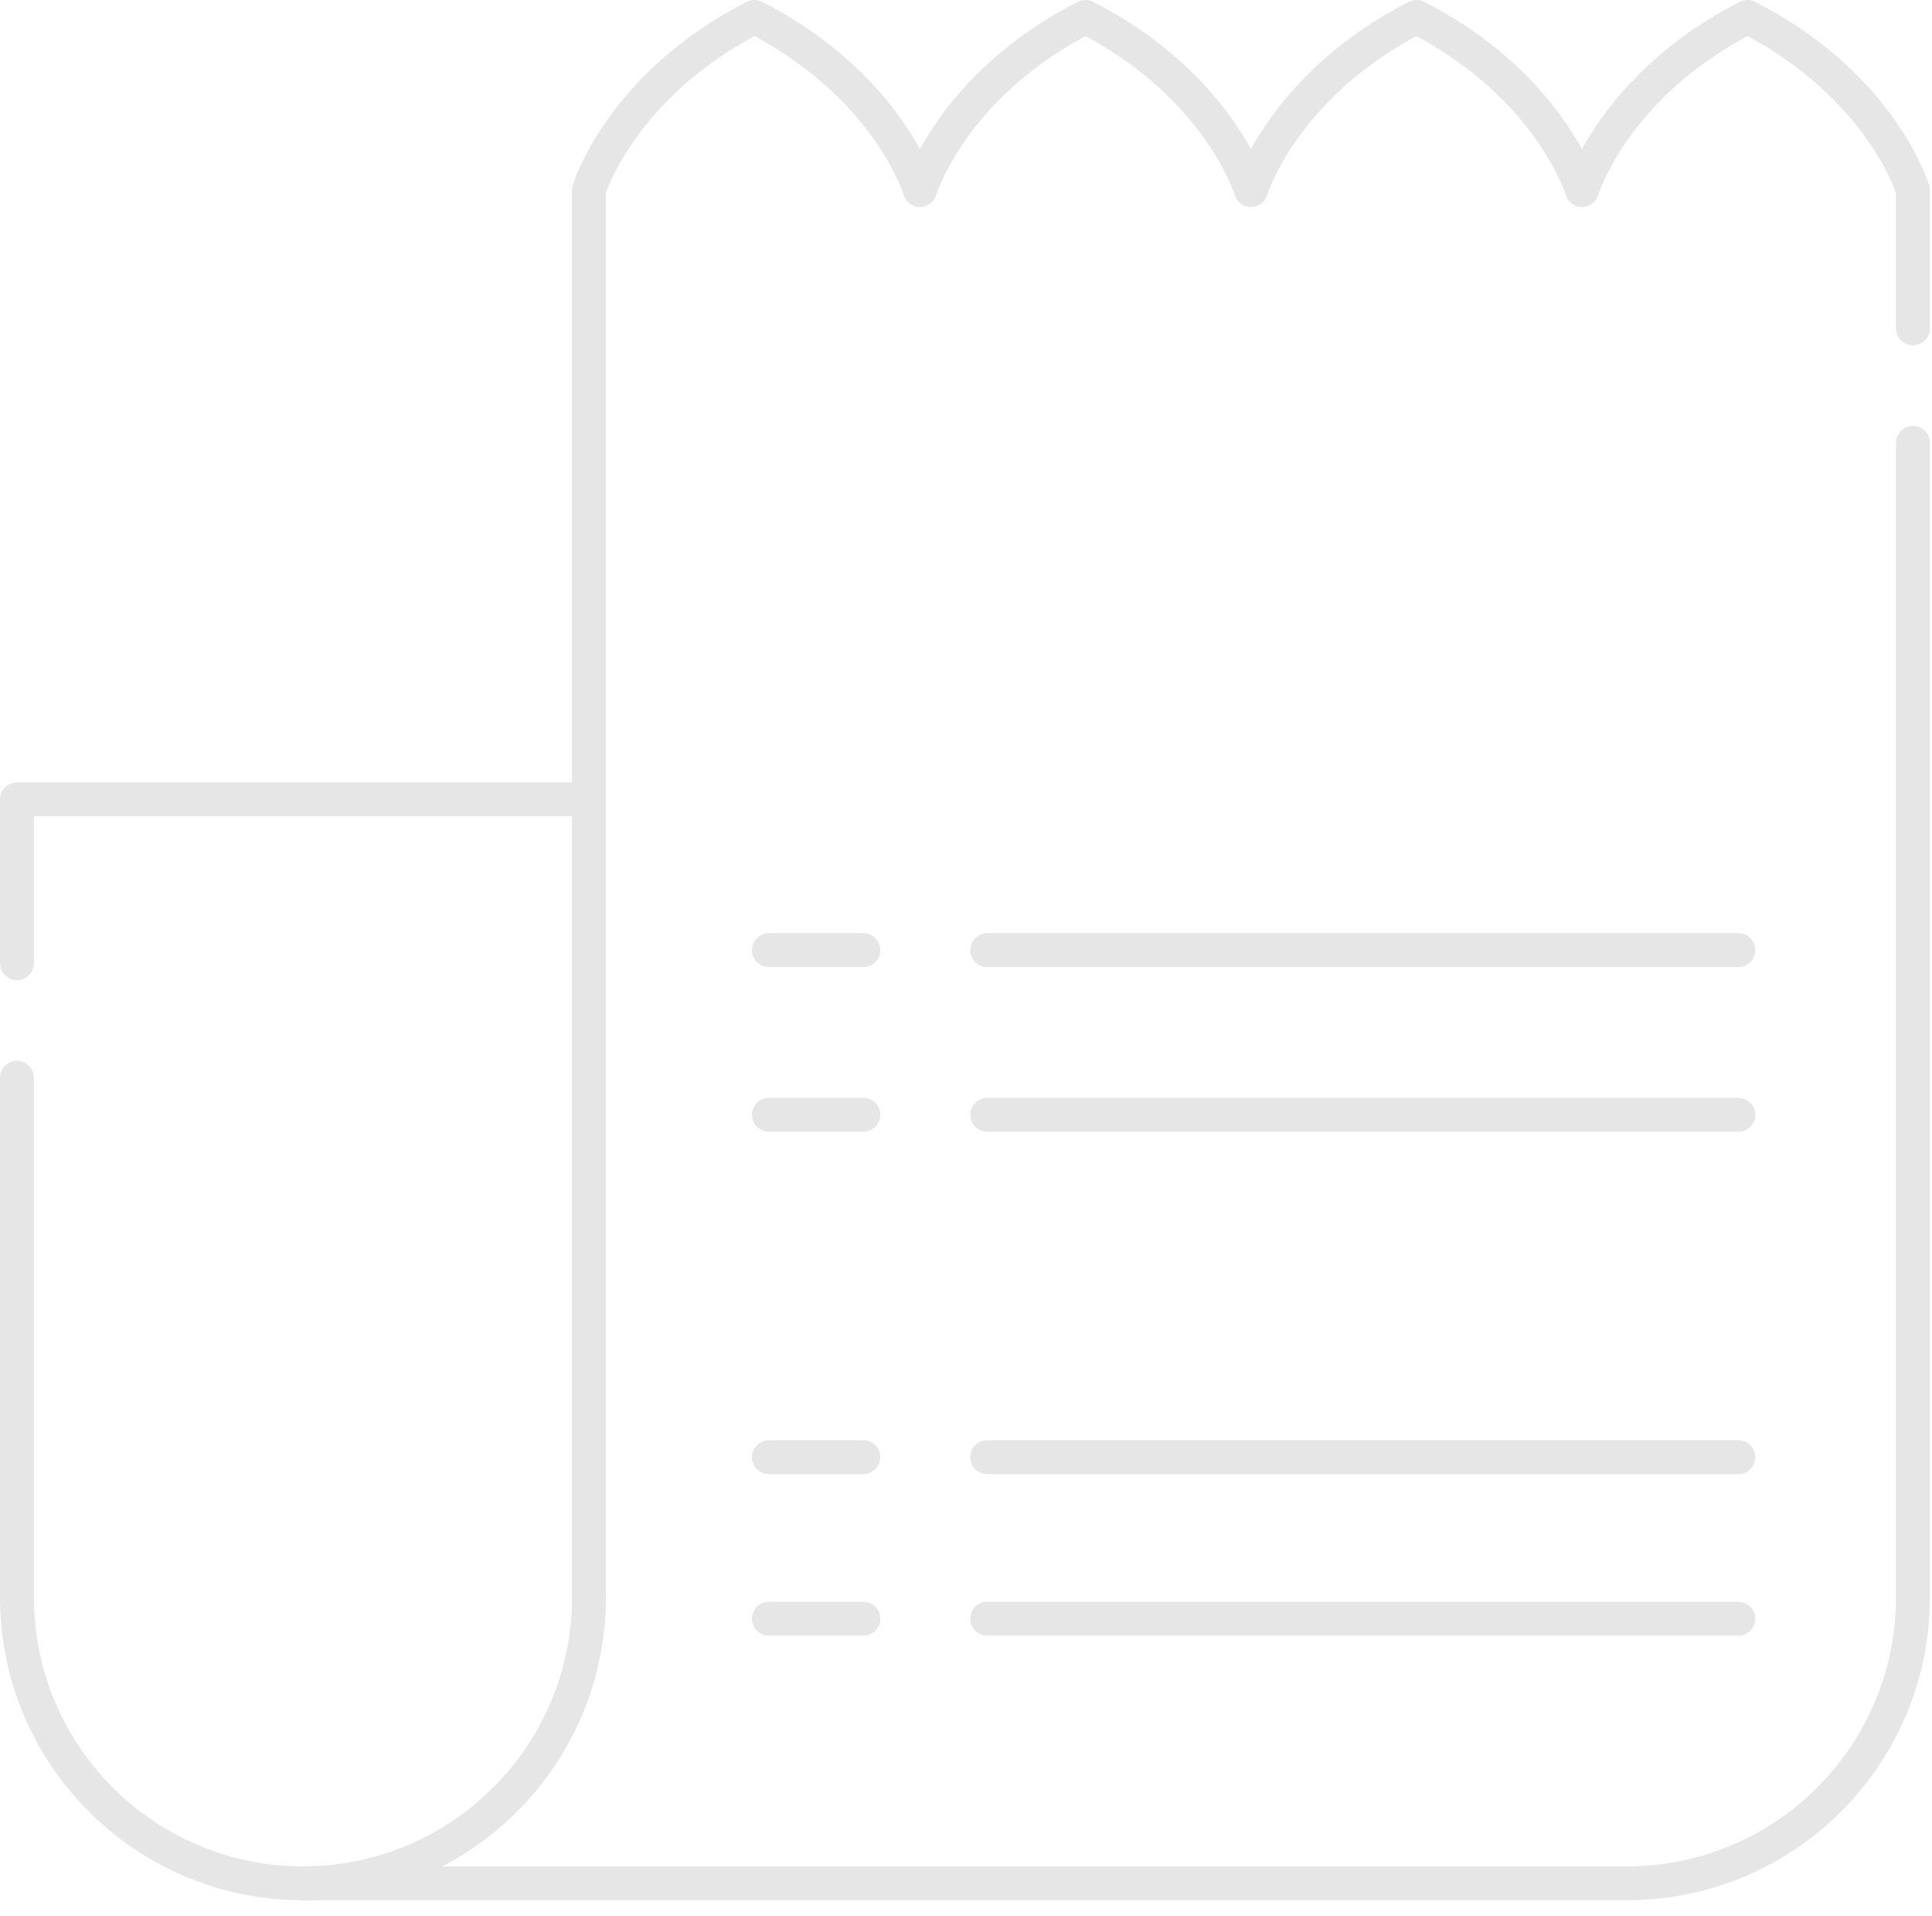
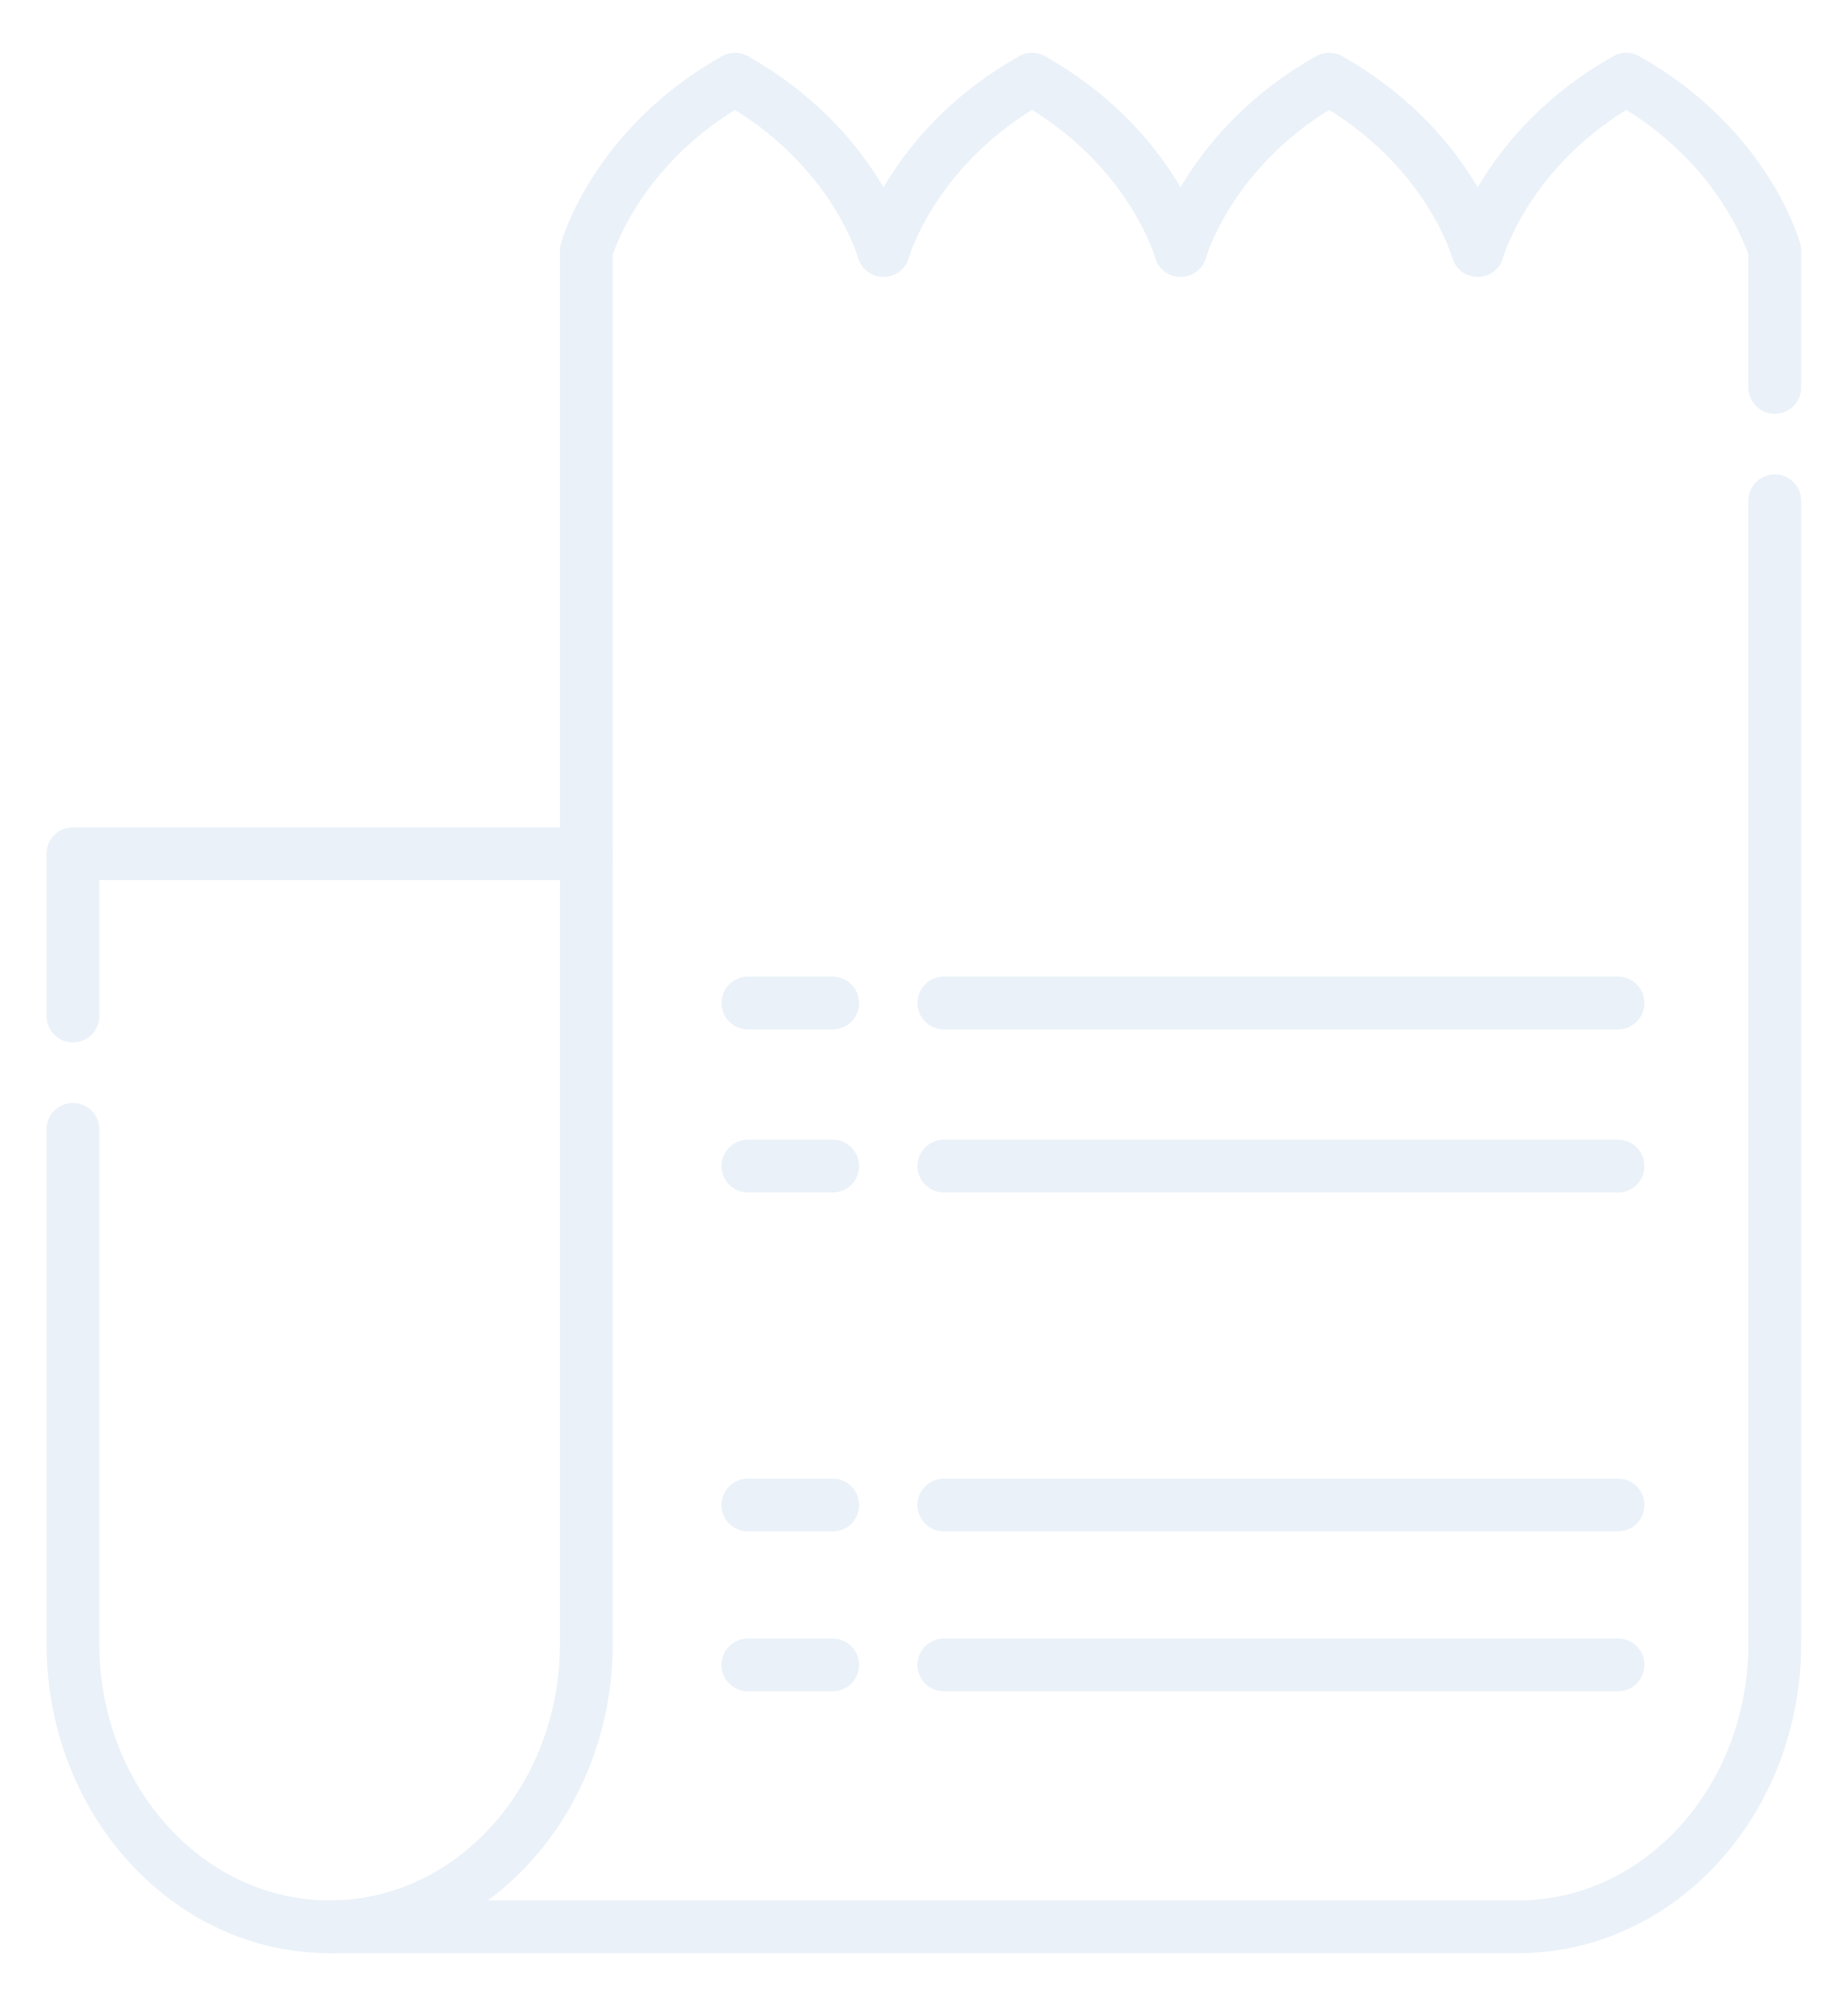
- <svg xmlns="http://www.w3.org/2000/svg" width="114" height="113" viewBox="0 0 114 113" fill="none">
+ <svg xmlns="http://www.w3.org/2000/svg" width="70" height="76" viewBox="0 0 70 76" fill="none">
  <g opacity="0.8">
-     <path d="M1 63.584V94.236C1 103.555 8.557 111.112 17.876 111.112C27.197 111.112 34.752 103.555 34.752 94.236V47.16H1V56.831" stroke="#E0E0E0" stroke-width="2" stroke-miterlimit="10" stroke-linecap="round" stroke-linejoin="round" />
-     <path d="M34.752 47.16V11.213C34.752 11.213 36.618 5.027 44.519 1C52.418 5.027 54.284 11.213 54.284 11.213C54.284 11.213 56.148 5.027 64.049 1C71.95 5.027 73.814 11.213 73.814 11.213C73.814 11.213 75.678 5.027 83.579 1C91.48 5.027 93.346 11.213 93.346 11.213C93.346 11.213 95.21 5.027 103.111 1C107.062 3.013 109.504 5.567 110.956 7.616C112.41 9.667 112.876 11.213 112.876 11.213V19.373" stroke="#E0E0E0" stroke-width="2" stroke-miterlimit="10" stroke-linecap="round" stroke-linejoin="round" />
-     <path d="M112.876 26.127V94.236C112.876 103.555 105.319 111.112 96 111.112H17.876" stroke="#E0E0E0" stroke-width="2" stroke-miterlimit="10" stroke-linecap="round" stroke-linejoin="round" />
-     <path d="M45.37 56.056H50.944" stroke="#E0E0E0" stroke-width="2" stroke-miterlimit="10" stroke-linecap="round" stroke-linejoin="round" />
-     <path d="M58.251 56.056H102.573" stroke="#E0E0E0" stroke-width="2" stroke-miterlimit="10" stroke-linecap="round" stroke-linejoin="round" />
-     <path d="M45.37 65.773H50.944" stroke="#E0E0E0" stroke-width="2" stroke-miterlimit="10" stroke-linecap="round" stroke-linejoin="round" />
-     <path d="M58.251 65.773H102.573" stroke="#E0E0E0" stroke-width="2" stroke-miterlimit="10" stroke-linecap="round" stroke-linejoin="round" />
-     <path d="M45.37 85.974H50.944" stroke="#E0E0E0" stroke-width="2" stroke-miterlimit="10" stroke-linecap="round" stroke-linejoin="round" />
-     <path d="M58.251 85.974H102.573" stroke="#E0E0E0" stroke-width="2" stroke-miterlimit="10" stroke-linecap="round" stroke-linejoin="round" />
-     <path d="M45.37 95.502H50.944" stroke="#E0E0E0" stroke-width="2" stroke-miterlimit="10" stroke-linecap="round" stroke-linejoin="round" />
-     <path d="M58.251 95.502H102.573" stroke="#E0E0E0" stroke-width="2" stroke-miterlimit="10" stroke-linecap="round" stroke-linejoin="round" />
+     <path d="M2.763 42.785V62.272C2.763 68.196 7.118 73 12.489 73C17.861 73 22.214 68.196 22.214 62.272V32.345H2.763V38.492" stroke="#E5EEF7" stroke-width="2" stroke-miterlimit="10" stroke-linecap="round" stroke-linejoin="round" />
+     <path d="M22.214 32.344V9.493C22.214 9.493 23.29 5.56 27.843 3C32.395 5.56 33.471 9.493 33.471 9.493C33.471 9.493 34.545 5.56 39.098 3C43.651 5.56 44.726 9.493 44.726 9.493C44.726 9.493 45.8 5.56 50.353 3C54.907 5.56 55.982 9.493 55.982 9.493C55.982 9.493 57.056 5.56 61.609 3C63.886 4.279 65.294 5.904 66.13 7.206C66.968 8.509 67.237 9.493 67.237 9.493V14.68" stroke="#E5EEF7" stroke-width="2" stroke-miterlimit="10" stroke-linecap="round" stroke-linejoin="round" />
+     <path d="M67.237 18.973V62.272C67.237 68.196 62.882 73 57.511 73H12.489" stroke="#E5EEF7" stroke-width="2" stroke-miterlimit="10" stroke-linecap="round" stroke-linejoin="round" />
+     <path d="M28.334 38H31.546" stroke="#E5EEF7" stroke-width="2" stroke-miterlimit="10" stroke-linecap="round" stroke-linejoin="round" />
+     <path d="M35.757 38H61.299" stroke="#E5EEF7" stroke-width="2" stroke-miterlimit="10" stroke-linecap="round" stroke-linejoin="round" />
+     <path d="M28.334 44.178H31.546" stroke="#E5EEF7" stroke-width="2" stroke-miterlimit="10" stroke-linecap="round" stroke-linejoin="round" />
+     <path d="M35.757 44.178H61.299" stroke="#E5EEF7" stroke-width="2" stroke-miterlimit="10" stroke-linecap="round" stroke-linejoin="round" />
+     <path d="M28.334 57.02H31.546" stroke="#E5EEF7" stroke-width="2" stroke-miterlimit="10" stroke-linecap="round" stroke-linejoin="round" />
+     <path d="M35.757 57.02H61.299" stroke="#E5EEF7" stroke-width="2" stroke-miterlimit="10" stroke-linecap="round" stroke-linejoin="round" />
+     <path d="M28.334 63.077H31.546" stroke="#E5EEF7" stroke-width="2" stroke-miterlimit="10" stroke-linecap="round" stroke-linejoin="round" />
+     <path d="M35.757 63.077H61.299" stroke="#E5EEF7" stroke-width="2" stroke-miterlimit="10" stroke-linecap="round" stroke-linejoin="round" />
  </g>
</svg>
